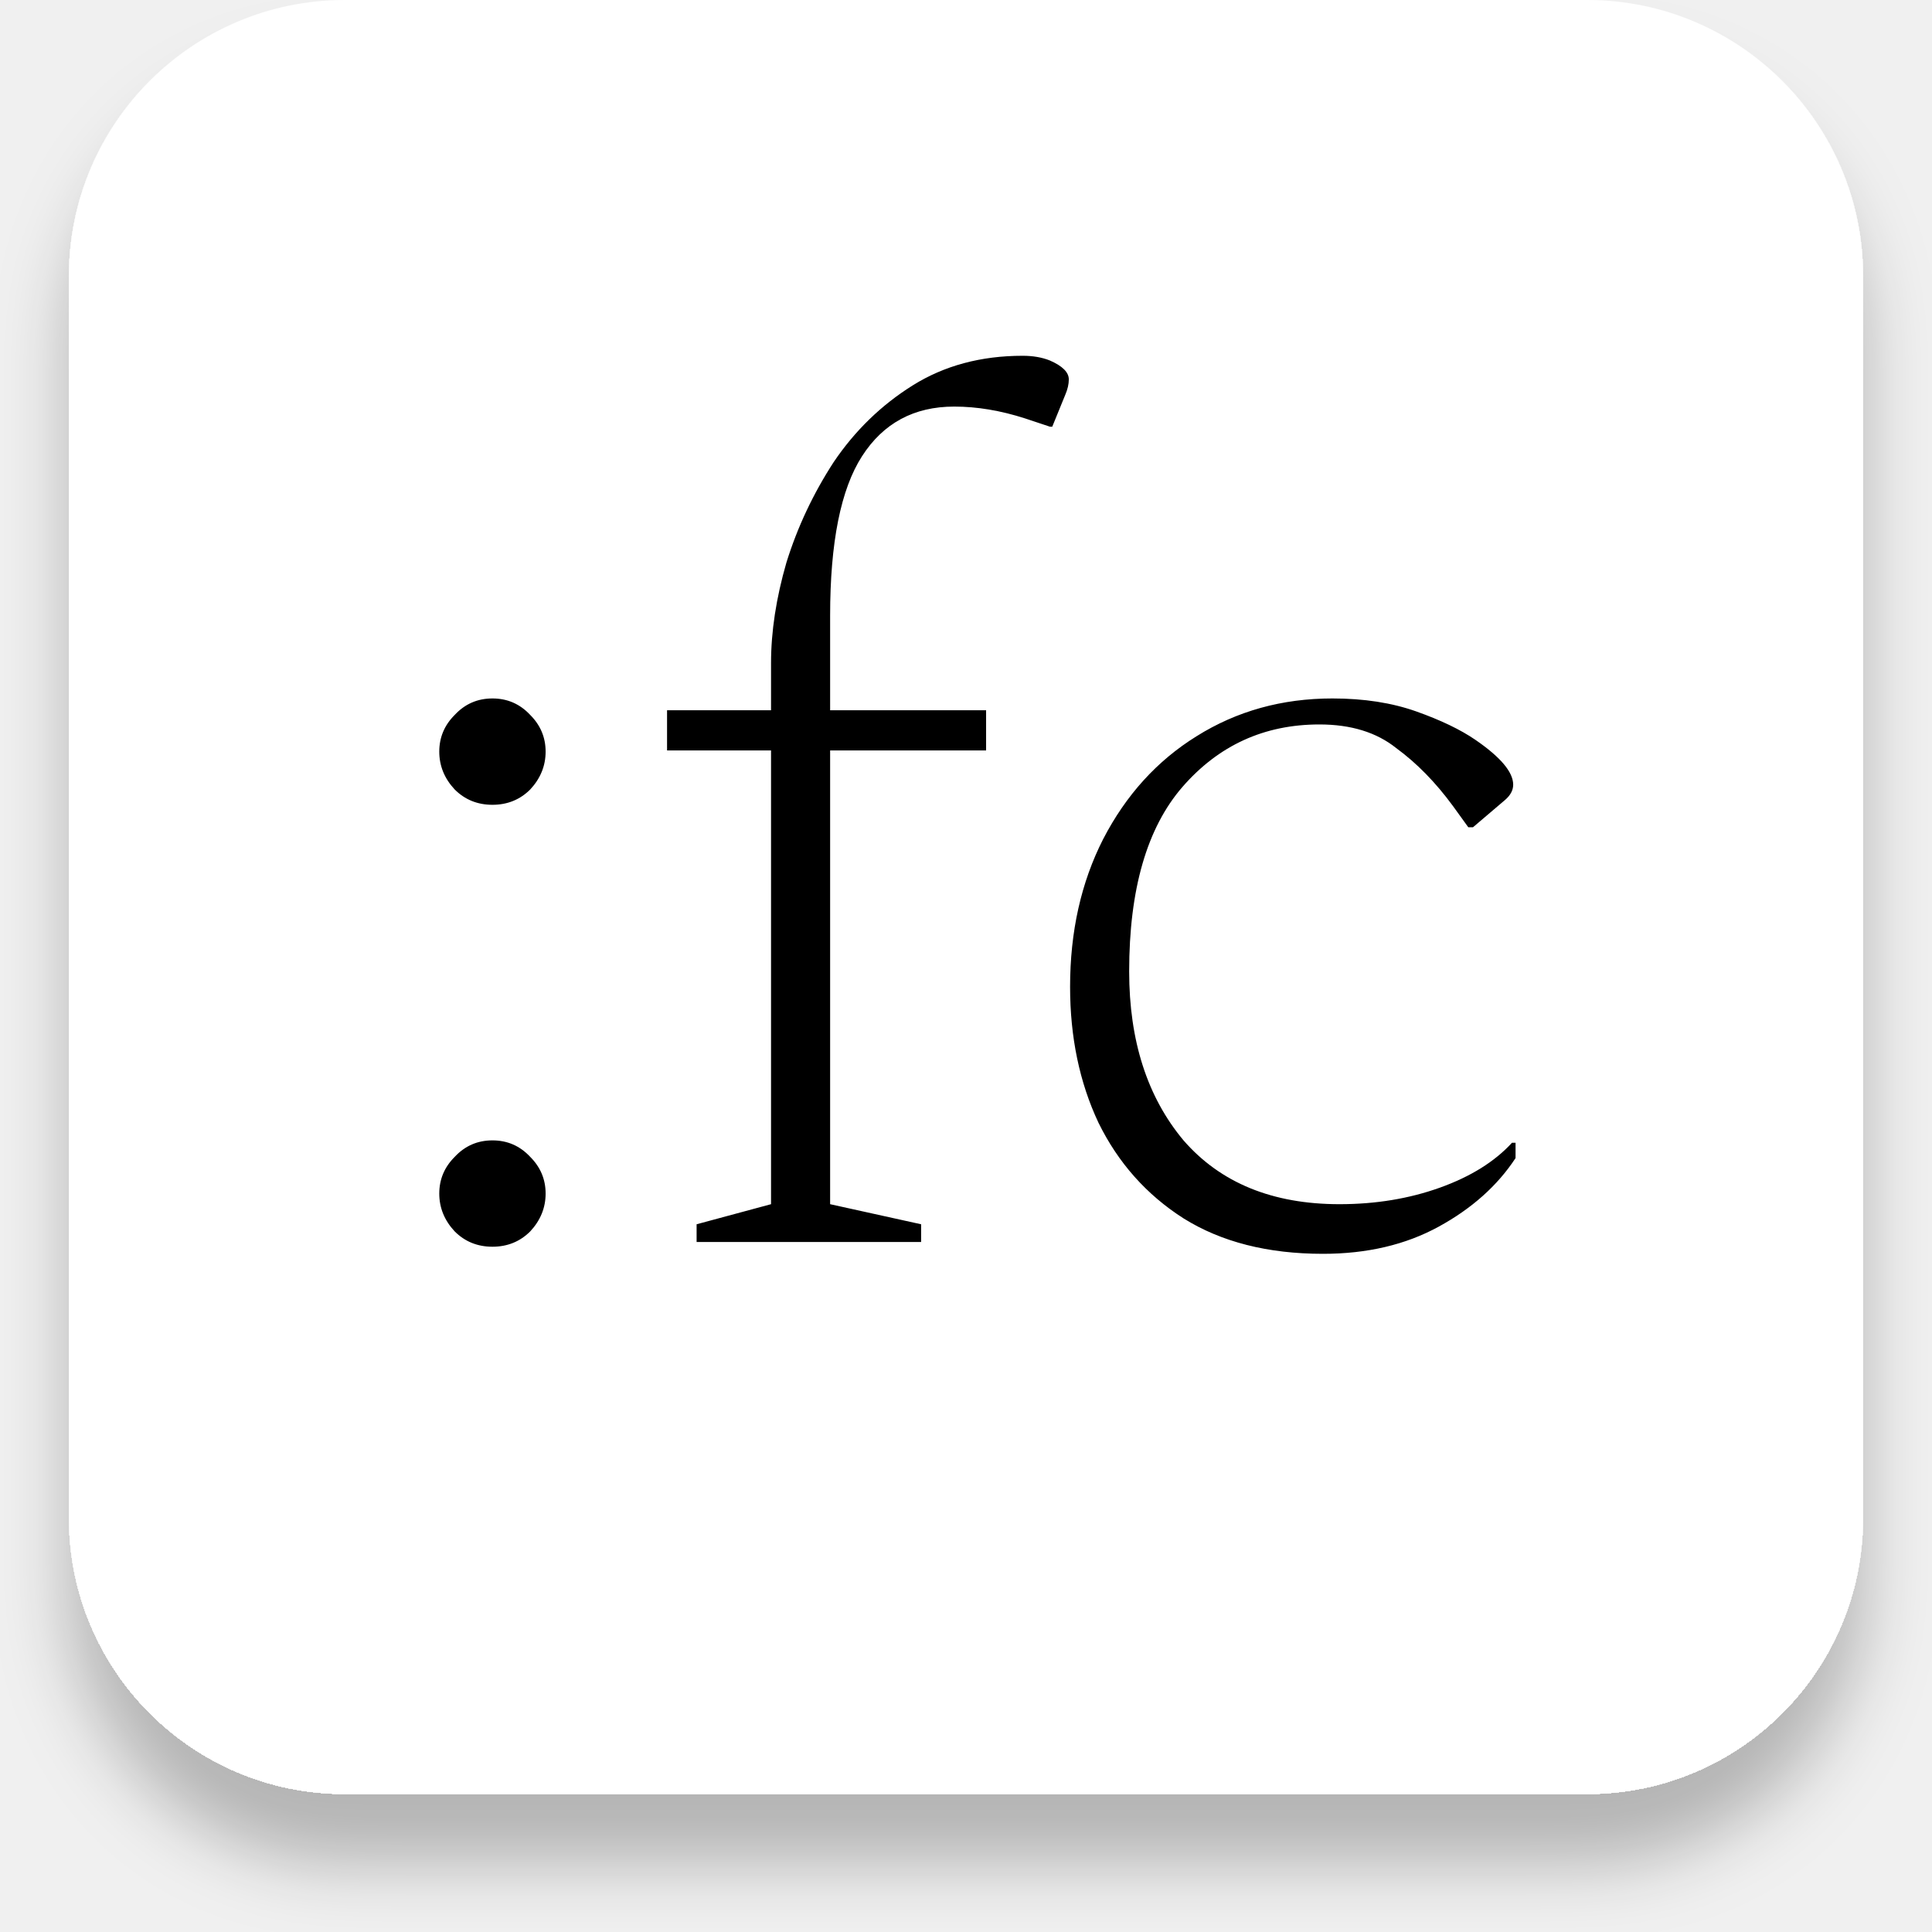
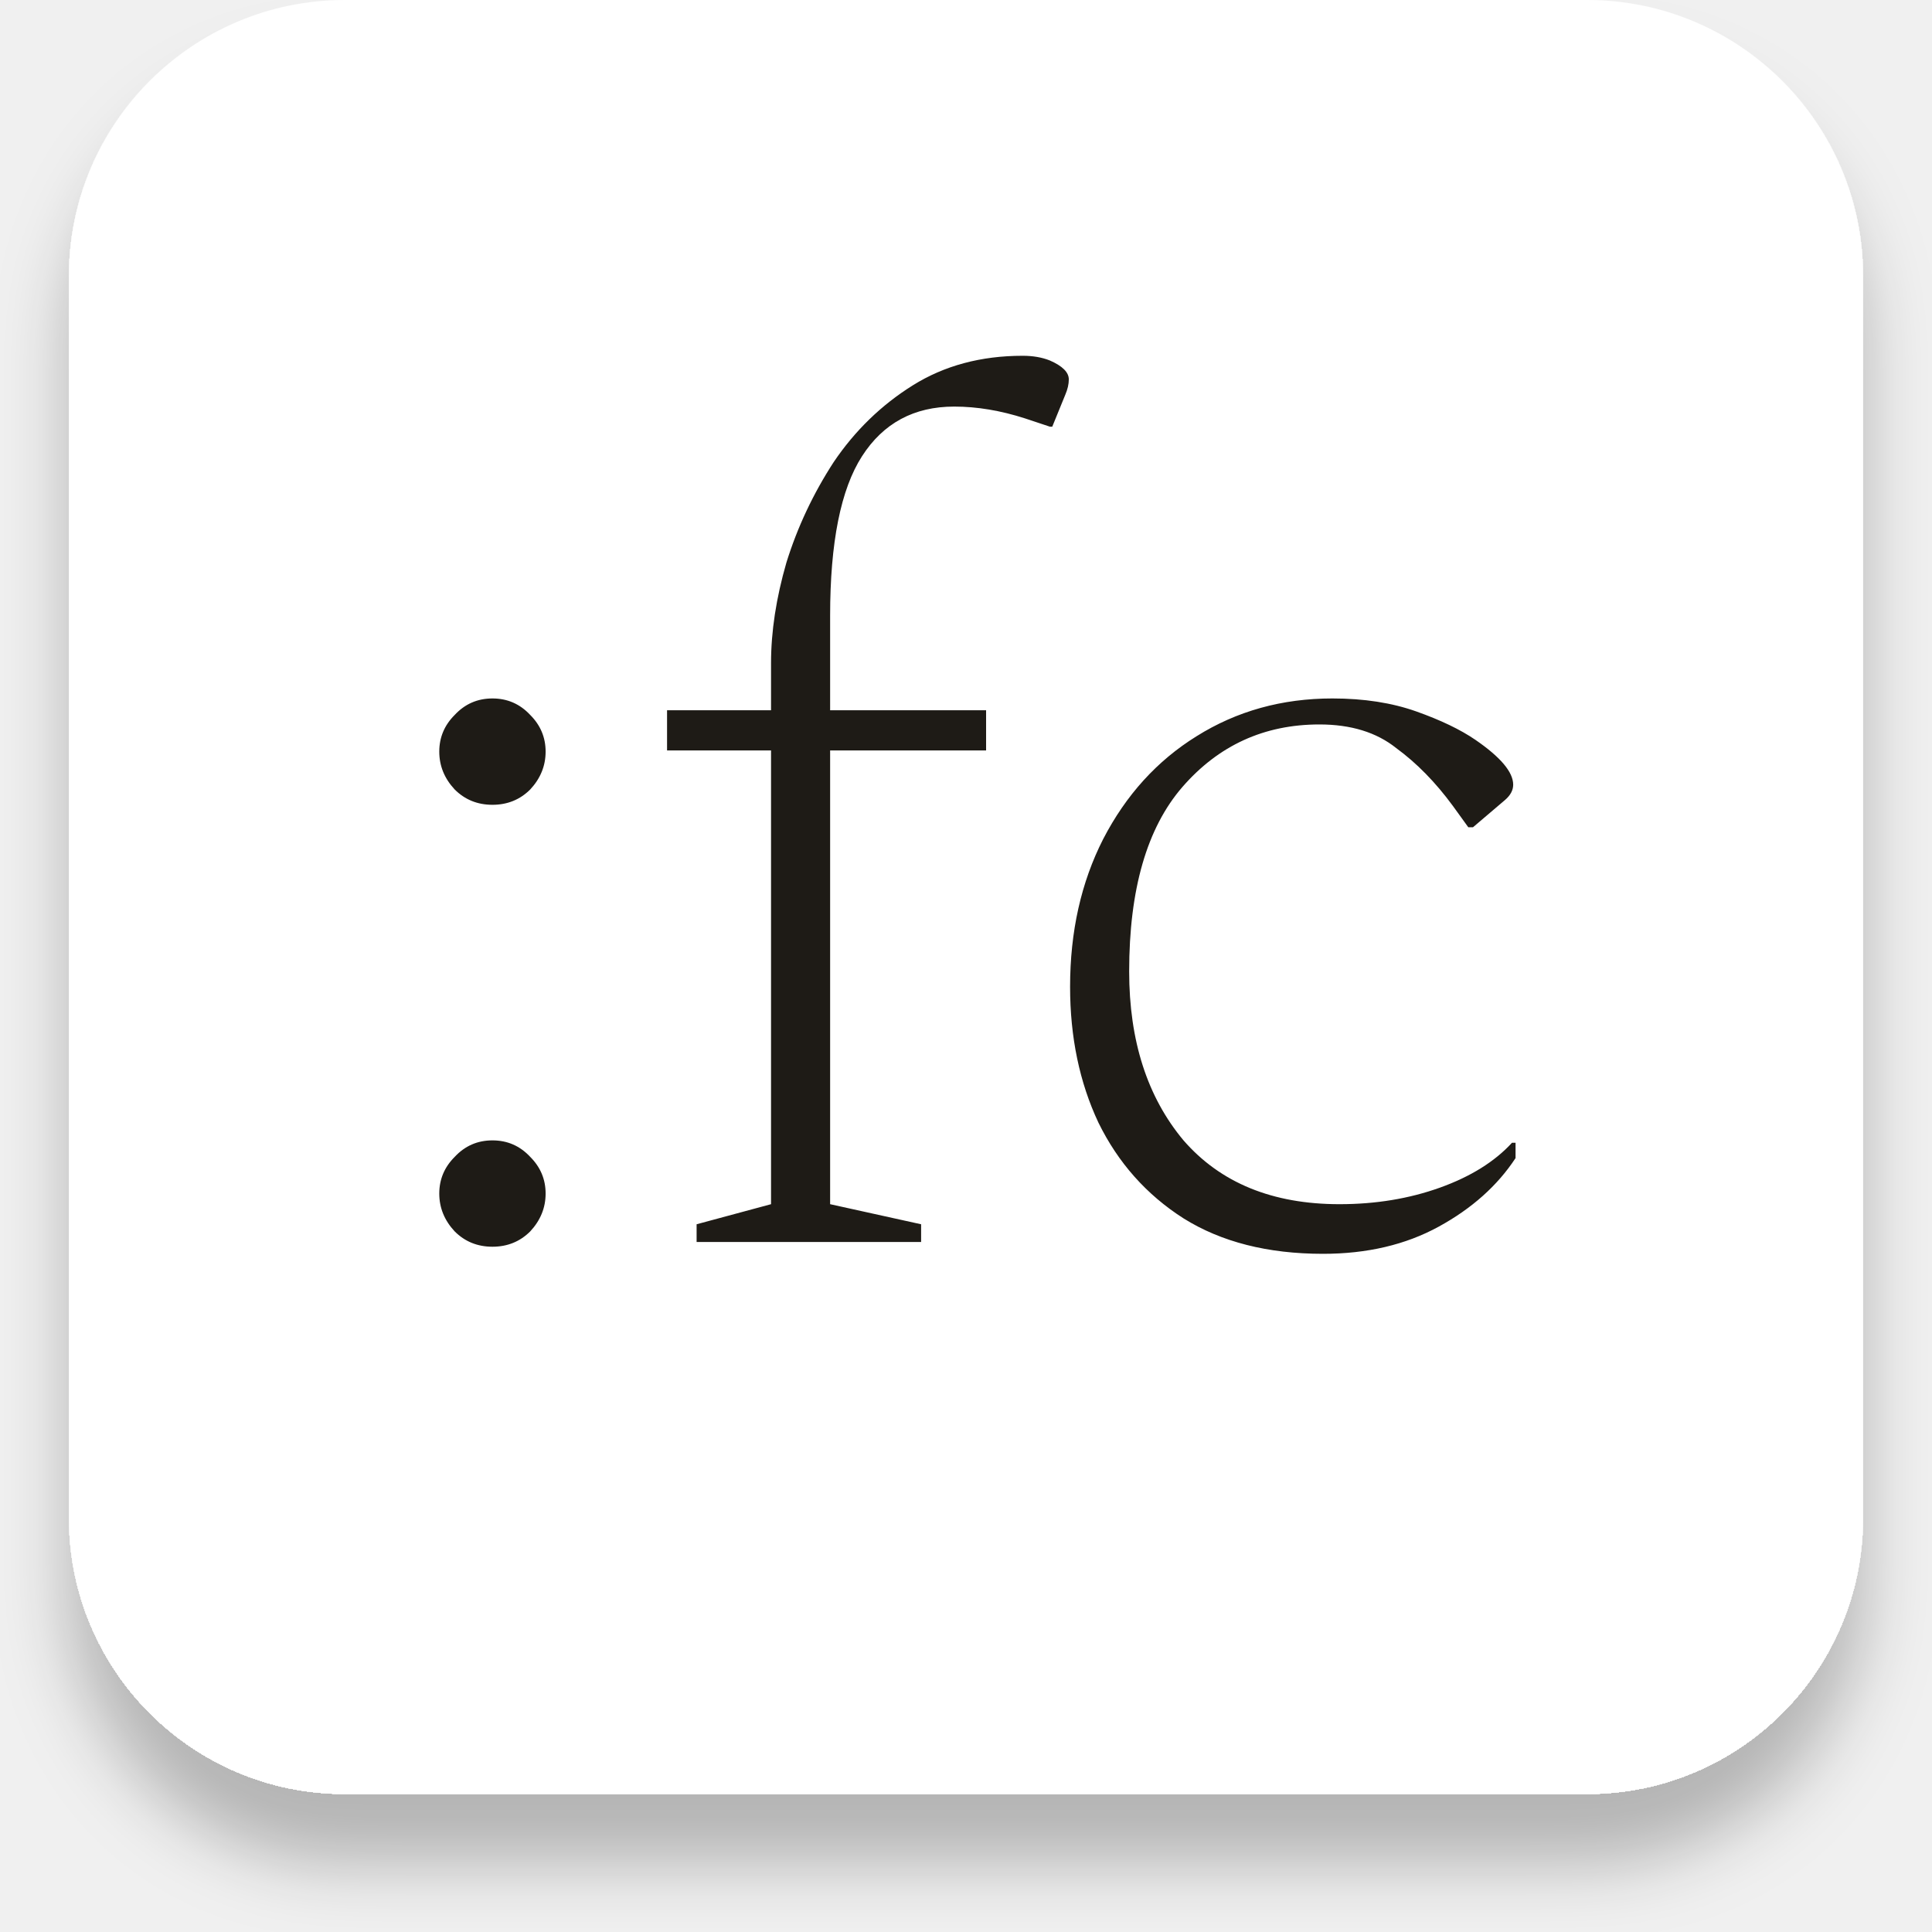
<svg xmlns="http://www.w3.org/2000/svg" width="112" height="112" viewBox="0 0 112 112" fill="none">
  <g filter="url(#filter0_d_991_180)">
    <rect x="4" width="104" height="104" rx="16" fill="white" />
-     <path d="M28.548 72.274C27.68 72.274 26.949 71.977 26.356 71.383C25.762 70.744 25.465 70.013 25.465 69.192C25.465 68.37 25.762 67.662 26.356 67.068C26.949 66.429 27.68 66.109 28.548 66.109C29.415 66.109 30.146 66.429 30.74 67.068C31.333 67.662 31.63 68.37 31.63 69.192C31.63 70.013 31.333 70.744 30.74 71.383C30.146 71.977 29.415 72.274 28.548 72.274ZM28.548 46.655C27.68 46.655 26.949 46.358 26.356 45.764C25.762 45.125 25.465 44.395 25.465 43.572C25.465 42.751 25.762 42.043 26.356 41.449C26.949 40.81 27.68 40.49 28.548 40.49C29.415 40.49 30.146 40.81 30.74 41.449C31.333 42.043 31.63 42.751 31.63 43.572C31.63 44.395 31.333 45.125 30.74 45.764C30.146 46.358 29.415 46.655 28.548 46.655ZM40.383 72V70.972L44.698 69.808V43.504H38.67V41.175H44.698V38.435C44.698 36.608 44.995 34.667 45.589 32.612C46.228 30.558 47.141 28.617 48.328 26.79C49.562 24.963 51.091 23.479 52.918 22.337C54.745 21.196 56.868 20.625 59.288 20.625C59.882 20.625 60.407 20.716 60.864 20.899C61.595 21.219 61.96 21.584 61.96 21.995C61.96 22.269 61.892 22.566 61.755 22.886L61.001 24.735H60.864L59.425 24.256C58.01 23.799 56.64 23.57 55.316 23.57C52.986 23.57 51.206 24.529 49.972 26.448C48.739 28.366 48.123 31.448 48.123 35.695V41.175H57.165V43.504H48.123V69.808L53.398 70.972V72H40.383ZM76.693 72.685C73.496 72.685 70.802 72 68.61 70.63C66.464 69.26 64.82 67.41 63.678 65.082C62.582 62.752 62.034 60.127 62.034 57.204C62.034 54.007 62.673 51.153 63.952 48.642C65.276 46.084 67.08 44.098 69.363 42.682C71.692 41.221 74.318 40.49 77.241 40.49C79.068 40.49 80.689 40.741 82.104 41.243C83.52 41.746 84.662 42.294 85.529 42.888C86.991 43.892 87.721 44.76 87.721 45.49C87.721 45.81 87.562 46.107 87.242 46.381L85.392 47.956H85.118L84.228 46.724C83.223 45.353 82.127 44.235 80.94 43.367C79.798 42.454 78.314 41.997 76.487 41.997C73.291 41.997 70.642 43.207 68.541 45.627C66.486 48.002 65.459 51.564 65.459 56.313C65.459 60.332 66.509 63.597 68.61 66.109C70.756 68.575 73.77 69.808 77.652 69.808C79.753 69.808 81.693 69.488 83.474 68.849C85.255 68.21 86.648 67.342 87.653 66.246H87.858V67.136C86.808 68.735 85.324 70.059 83.406 71.109C81.488 72.16 79.25 72.685 76.693 72.685Z" fill="black" />
+     <path d="M28.548 72.274C27.68 72.274 26.949 71.977 26.356 71.383C25.762 70.744 25.465 70.013 25.465 69.192C25.465 68.37 25.762 67.662 26.356 67.068C26.949 66.429 27.68 66.109 28.548 66.109C29.415 66.109 30.146 66.429 30.74 67.068C31.333 67.662 31.63 68.37 31.63 69.192C31.63 70.013 31.333 70.744 30.74 71.383C30.146 71.977 29.415 72.274 28.548 72.274ZM28.548 46.655C27.68 46.655 26.949 46.358 26.356 45.764C25.762 45.125 25.465 44.395 25.465 43.572C25.465 42.751 25.762 42.043 26.356 41.449C26.949 40.81 27.68 40.49 28.548 40.49C29.415 40.49 30.146 40.81 30.74 41.449C31.333 42.043 31.63 42.751 31.63 43.572C31.63 44.395 31.333 45.125 30.74 45.764C30.146 46.358 29.415 46.655 28.548 46.655ZM40.383 72V70.972L44.698 69.808V43.504H38.67V41.175H44.698V38.435C44.698 36.608 44.995 34.667 45.589 32.612C46.228 30.558 47.141 28.617 48.328 26.79C49.562 24.963 51.091 23.479 52.918 22.337C54.745 21.196 56.868 20.625 59.288 20.625C59.882 20.625 60.407 20.716 60.864 20.899C61.595 21.219 61.96 21.584 61.96 21.995C61.96 22.269 61.892 22.566 61.755 22.886L61.001 24.735H60.864L59.425 24.256C58.01 23.799 56.64 23.57 55.316 23.57C52.986 23.57 51.206 24.529 49.972 26.448C48.739 28.366 48.123 31.448 48.123 35.695V41.175H57.165V43.504H48.123V69.808L53.398 70.972V72H40.383ZM76.693 72.685C73.496 72.685 70.802 72 68.61 70.63C66.464 69.26 64.82 67.41 63.678 65.082C62.582 62.752 62.034 60.127 62.034 57.204C62.034 54.007 62.673 51.153 63.952 48.642C65.276 46.084 67.08 44.098 69.363 42.682C71.692 41.221 74.318 40.49 77.241 40.49C79.068 40.49 80.689 40.741 82.104 41.243C83.52 41.746 84.662 42.294 85.529 42.888C86.991 43.892 87.721 44.76 87.721 45.49C87.721 45.81 87.562 46.107 87.242 46.381L85.392 47.956H85.118L84.228 46.724C83.223 45.353 82.127 44.235 80.94 43.367C79.798 42.454 78.314 41.997 76.487 41.997C73.291 41.997 70.642 43.207 68.541 45.627C66.486 48.002 65.459 51.564 65.459 56.313C65.459 60.332 66.509 63.597 68.61 66.109C70.756 68.575 73.77 69.808 77.652 69.808C79.753 69.808 81.693 69.488 83.474 68.849C85.255 68.21 86.648 67.342 87.653 66.246H87.858V67.136C86.808 68.735 85.324 70.059 83.406 71.109C81.488 72.16 79.25 72.685 76.693 72.685Z" fill="#1E1B16" />
  </g>
  <defs>
    <filter id="filter0_d_991_180" x="0" y="0" width="112" height="112" filterUnits="userSpaceOnUse" color-interpolation-filters="sRGB">
      <feFlood flood-opacity="0" result="BackgroundImageFix" />
      <feColorMatrix in="SourceAlpha" type="matrix" values="0 0 0 0 0 0 0 0 0 0 0 0 0 0 0 0 0 0 127 0" result="hardAlpha" />
      <feOffset dy="4" />
      <feGaussianBlur stdDeviation="2" />
      <feComposite in2="hardAlpha" operator="out" />
      <feColorMatrix type="matrix" values="0 0 0 0 0 0 0 0 0 0 0 0 0 0 0 0 0 0 0.25 0" />
      <feBlend mode="normal" in2="BackgroundImageFix" result="effect1_dropShadow_991_180" />
      <feBlend mode="normal" in="SourceGraphic" in2="effect1_dropShadow_991_180" result="shape" />
    </filter>
  </defs>
</svg>
